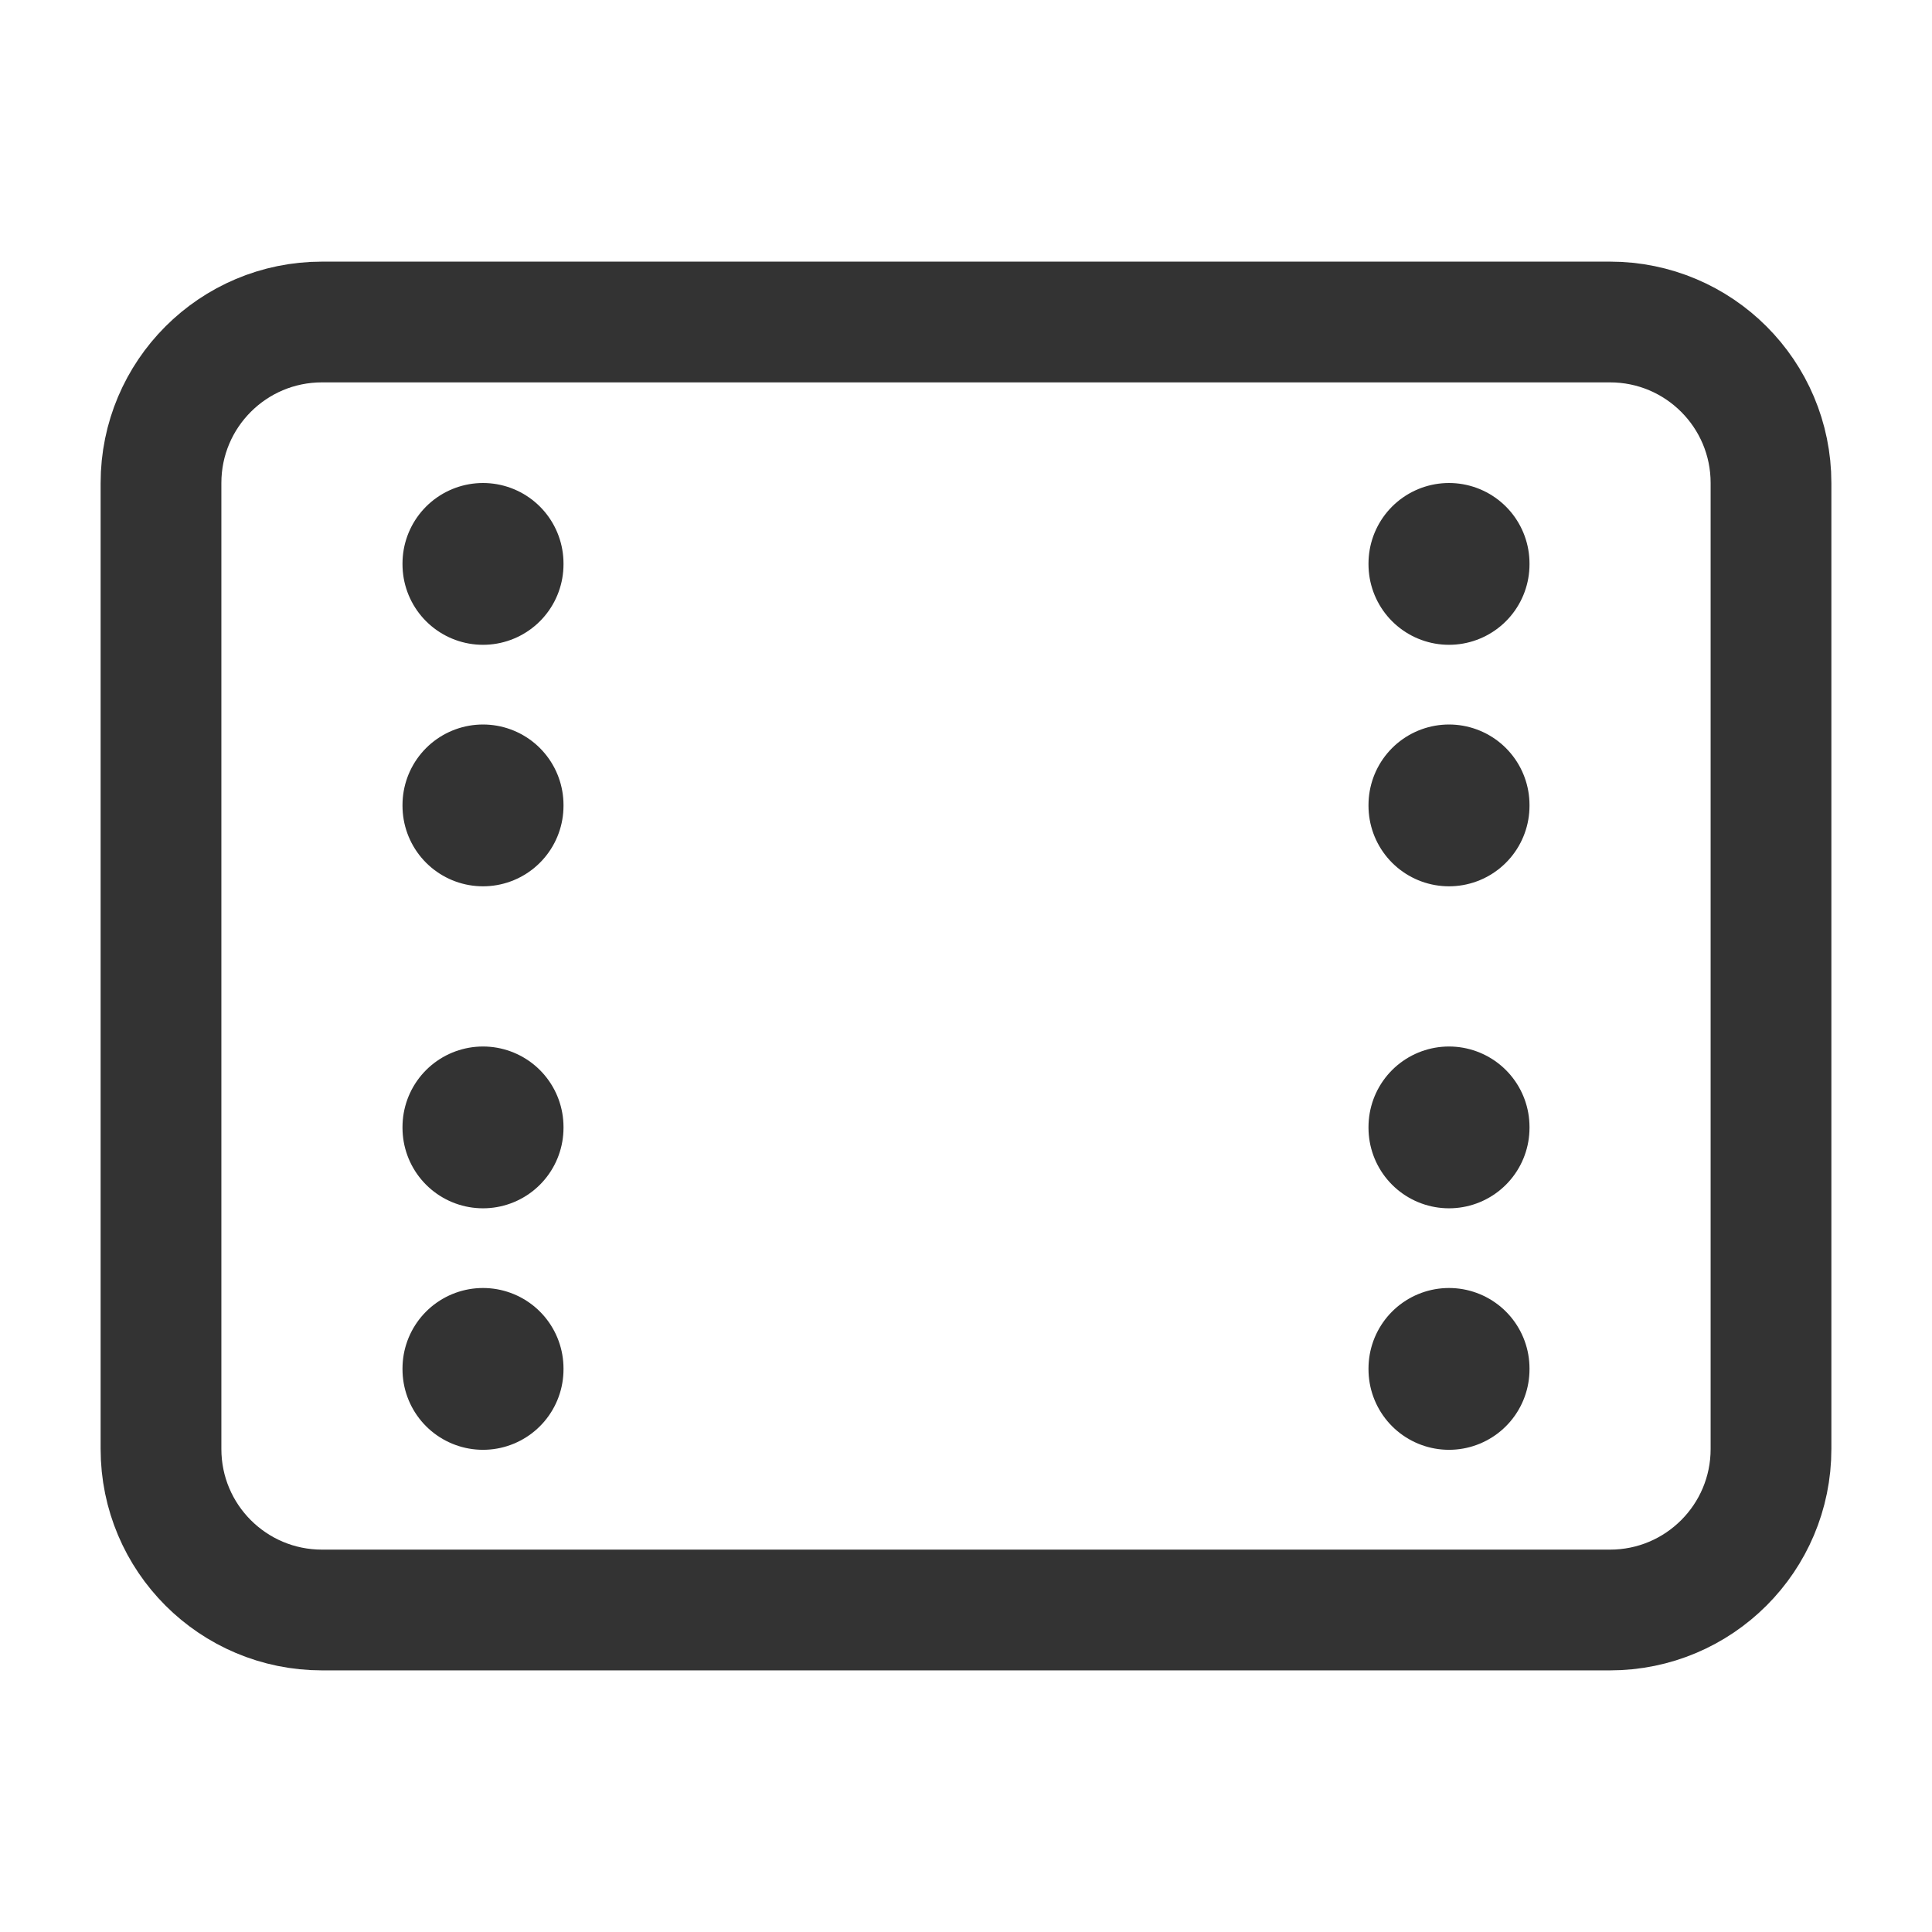
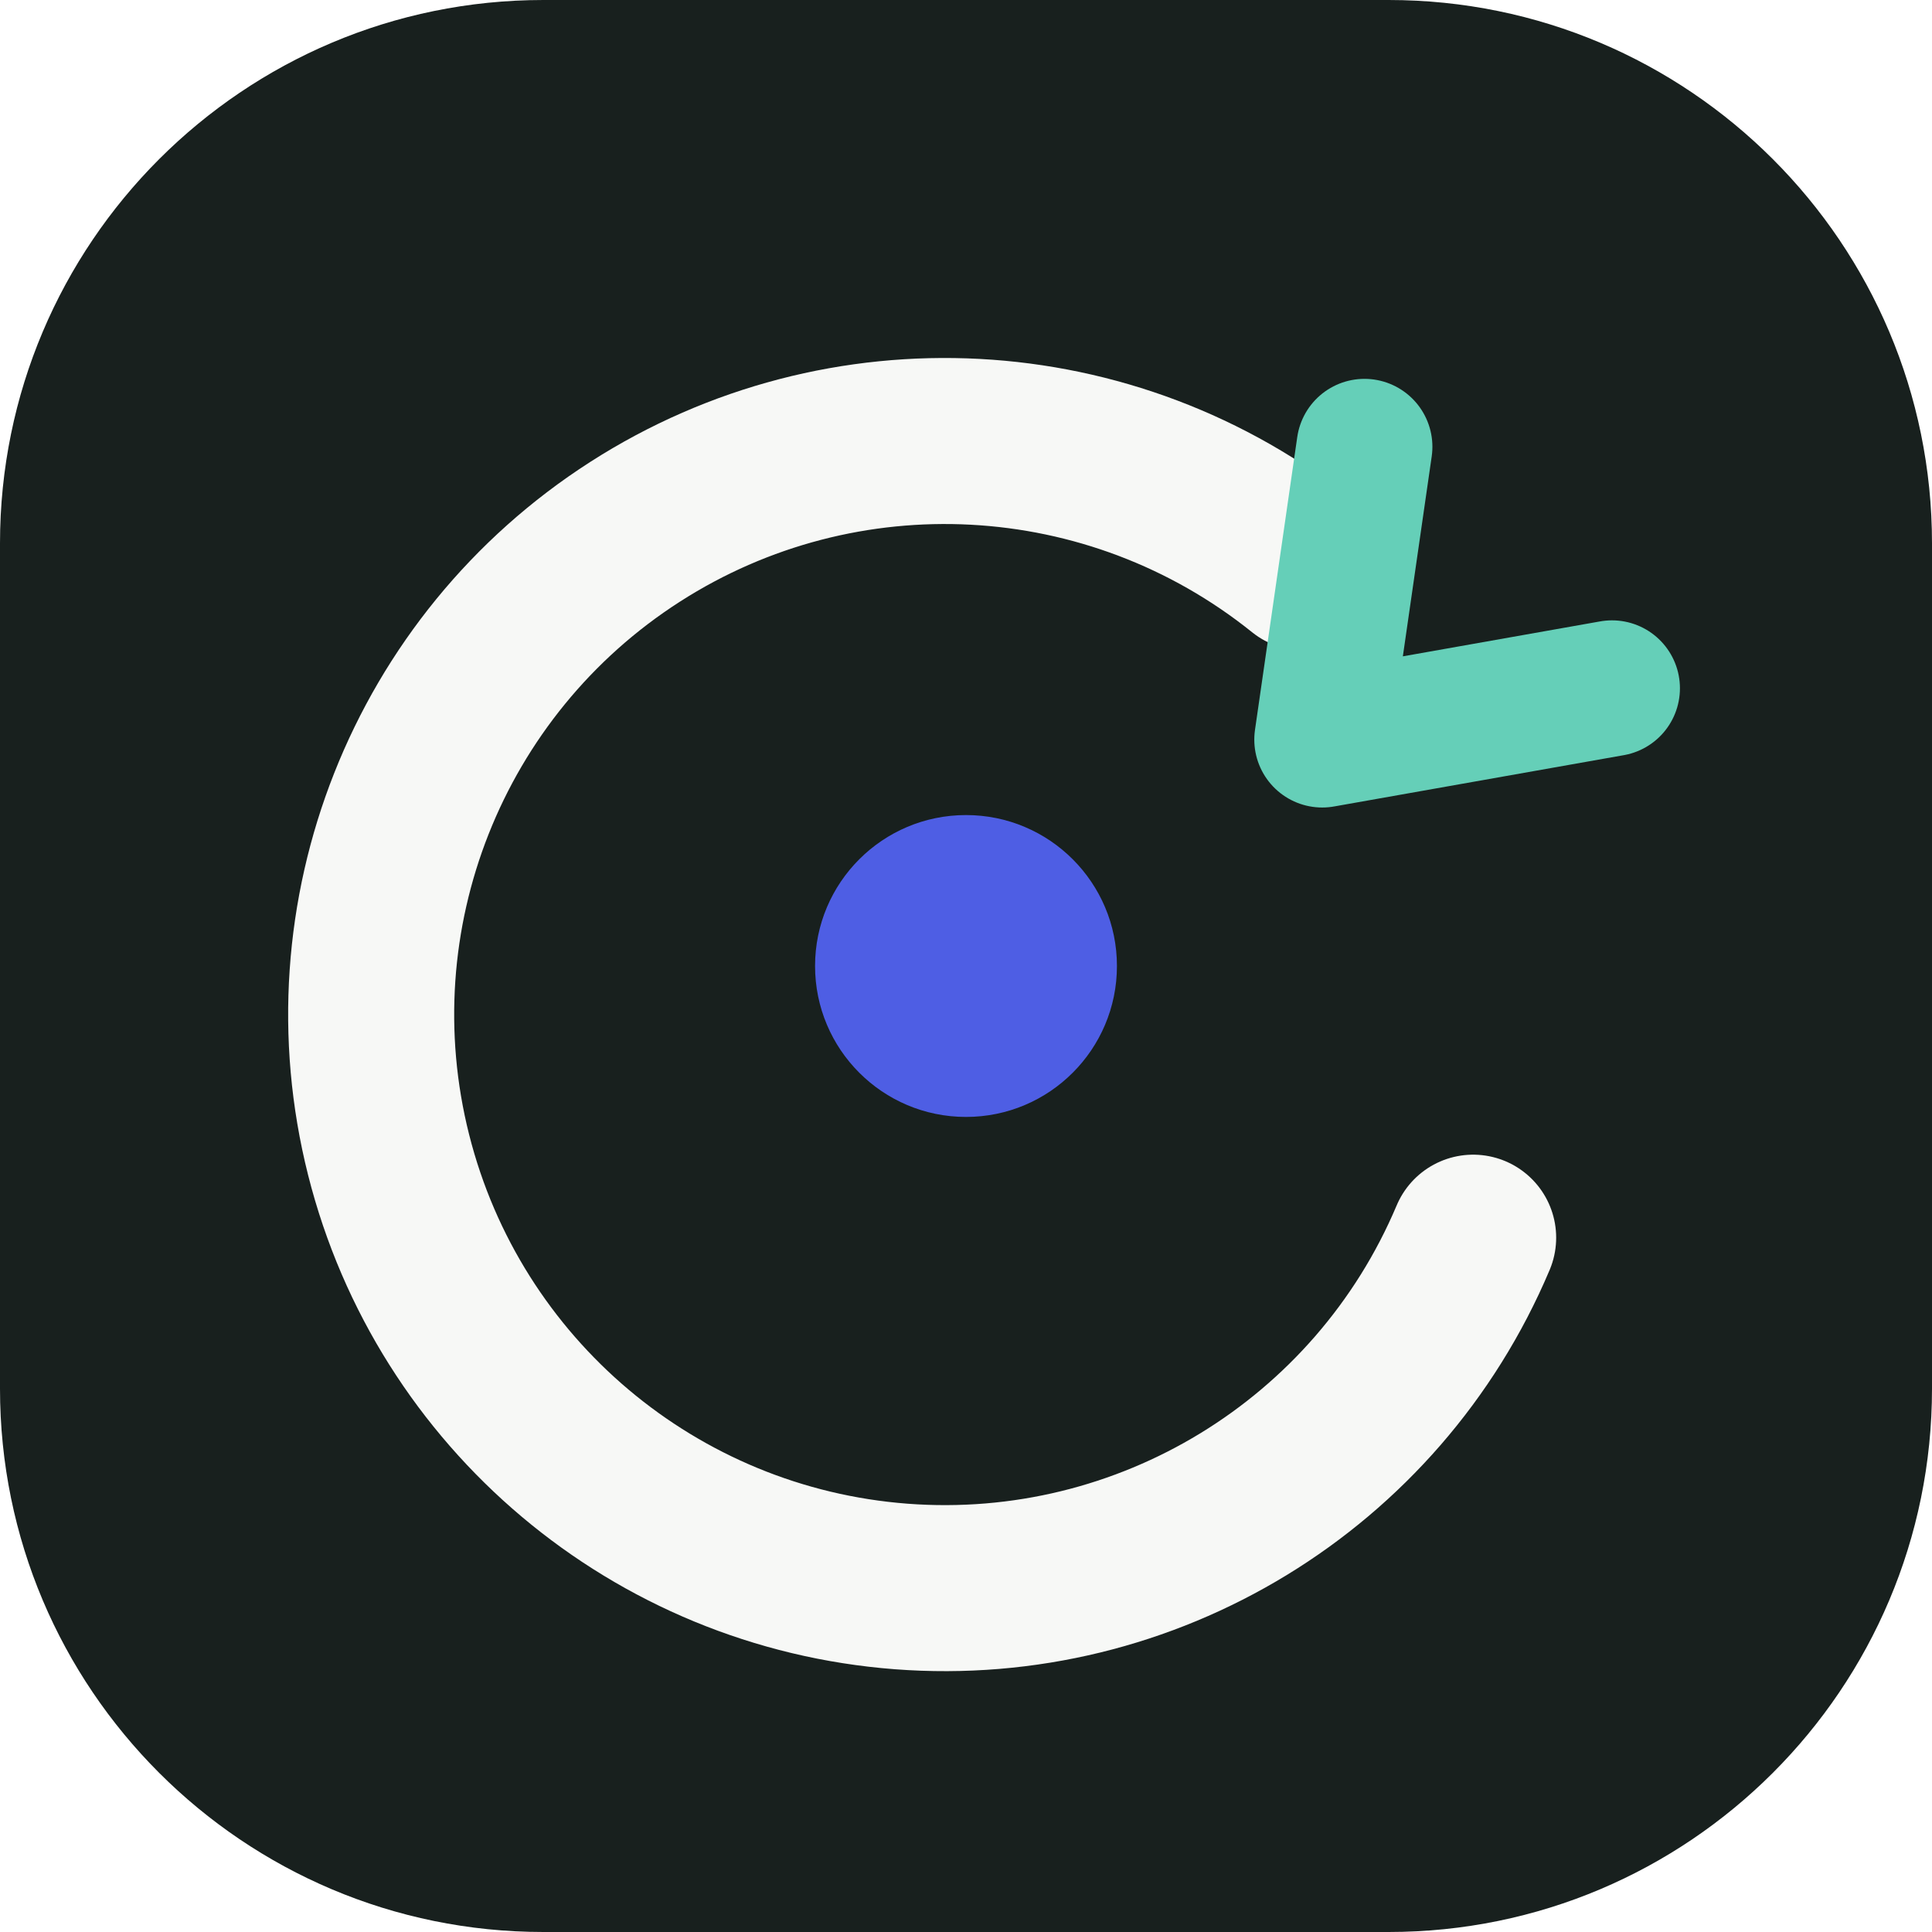
- <svg xmlns="http://www.w3.org/2000/svg" width="800px" height="800px" viewBox="0 0 24 24" fill="none">
-   <path d="M22 10V14M2 10V14M22 6C22 4.895 21.105 4 20 4H4C2.895 4 2 4.895 2 6V18C2 19.105 2.895 20 4 20H20C21.105 20 22 19.105 22 18V6Z" stroke="#333333" stroke-width="1.5" />
-   <path d="M6 17V17.01M6 14V14.01M6 10V10.01M6 7V7.01M18 17V17.01M18 14V14.01M18 10V10.01M18 7V7.01" stroke="#333333" stroke-width="2" stroke-linecap="round" stroke-linejoin="round" />
+ <svg xmlns="http://www.w3.org/2000/svg" width="64" height="64" viewBox="0 0 64 64" fill="none">
+   <rect width="64" height="64" rx="18" fill="#18201E" />
+   <path d="M43.2 18.8A19 19 0 1 0 48.8 41" stroke="#F7F8F6" stroke-width="5.5" stroke-linecap="round" />
+   <path d="M45.2 14.8L43.8 24.5L53.4 22.8" stroke="#65CFB8" stroke-width="4.5" stroke-linecap="round" stroke-linejoin="round" />
+   <circle cx="32" cy="32" r="5" fill="#4E5EE4" />
</svg>
